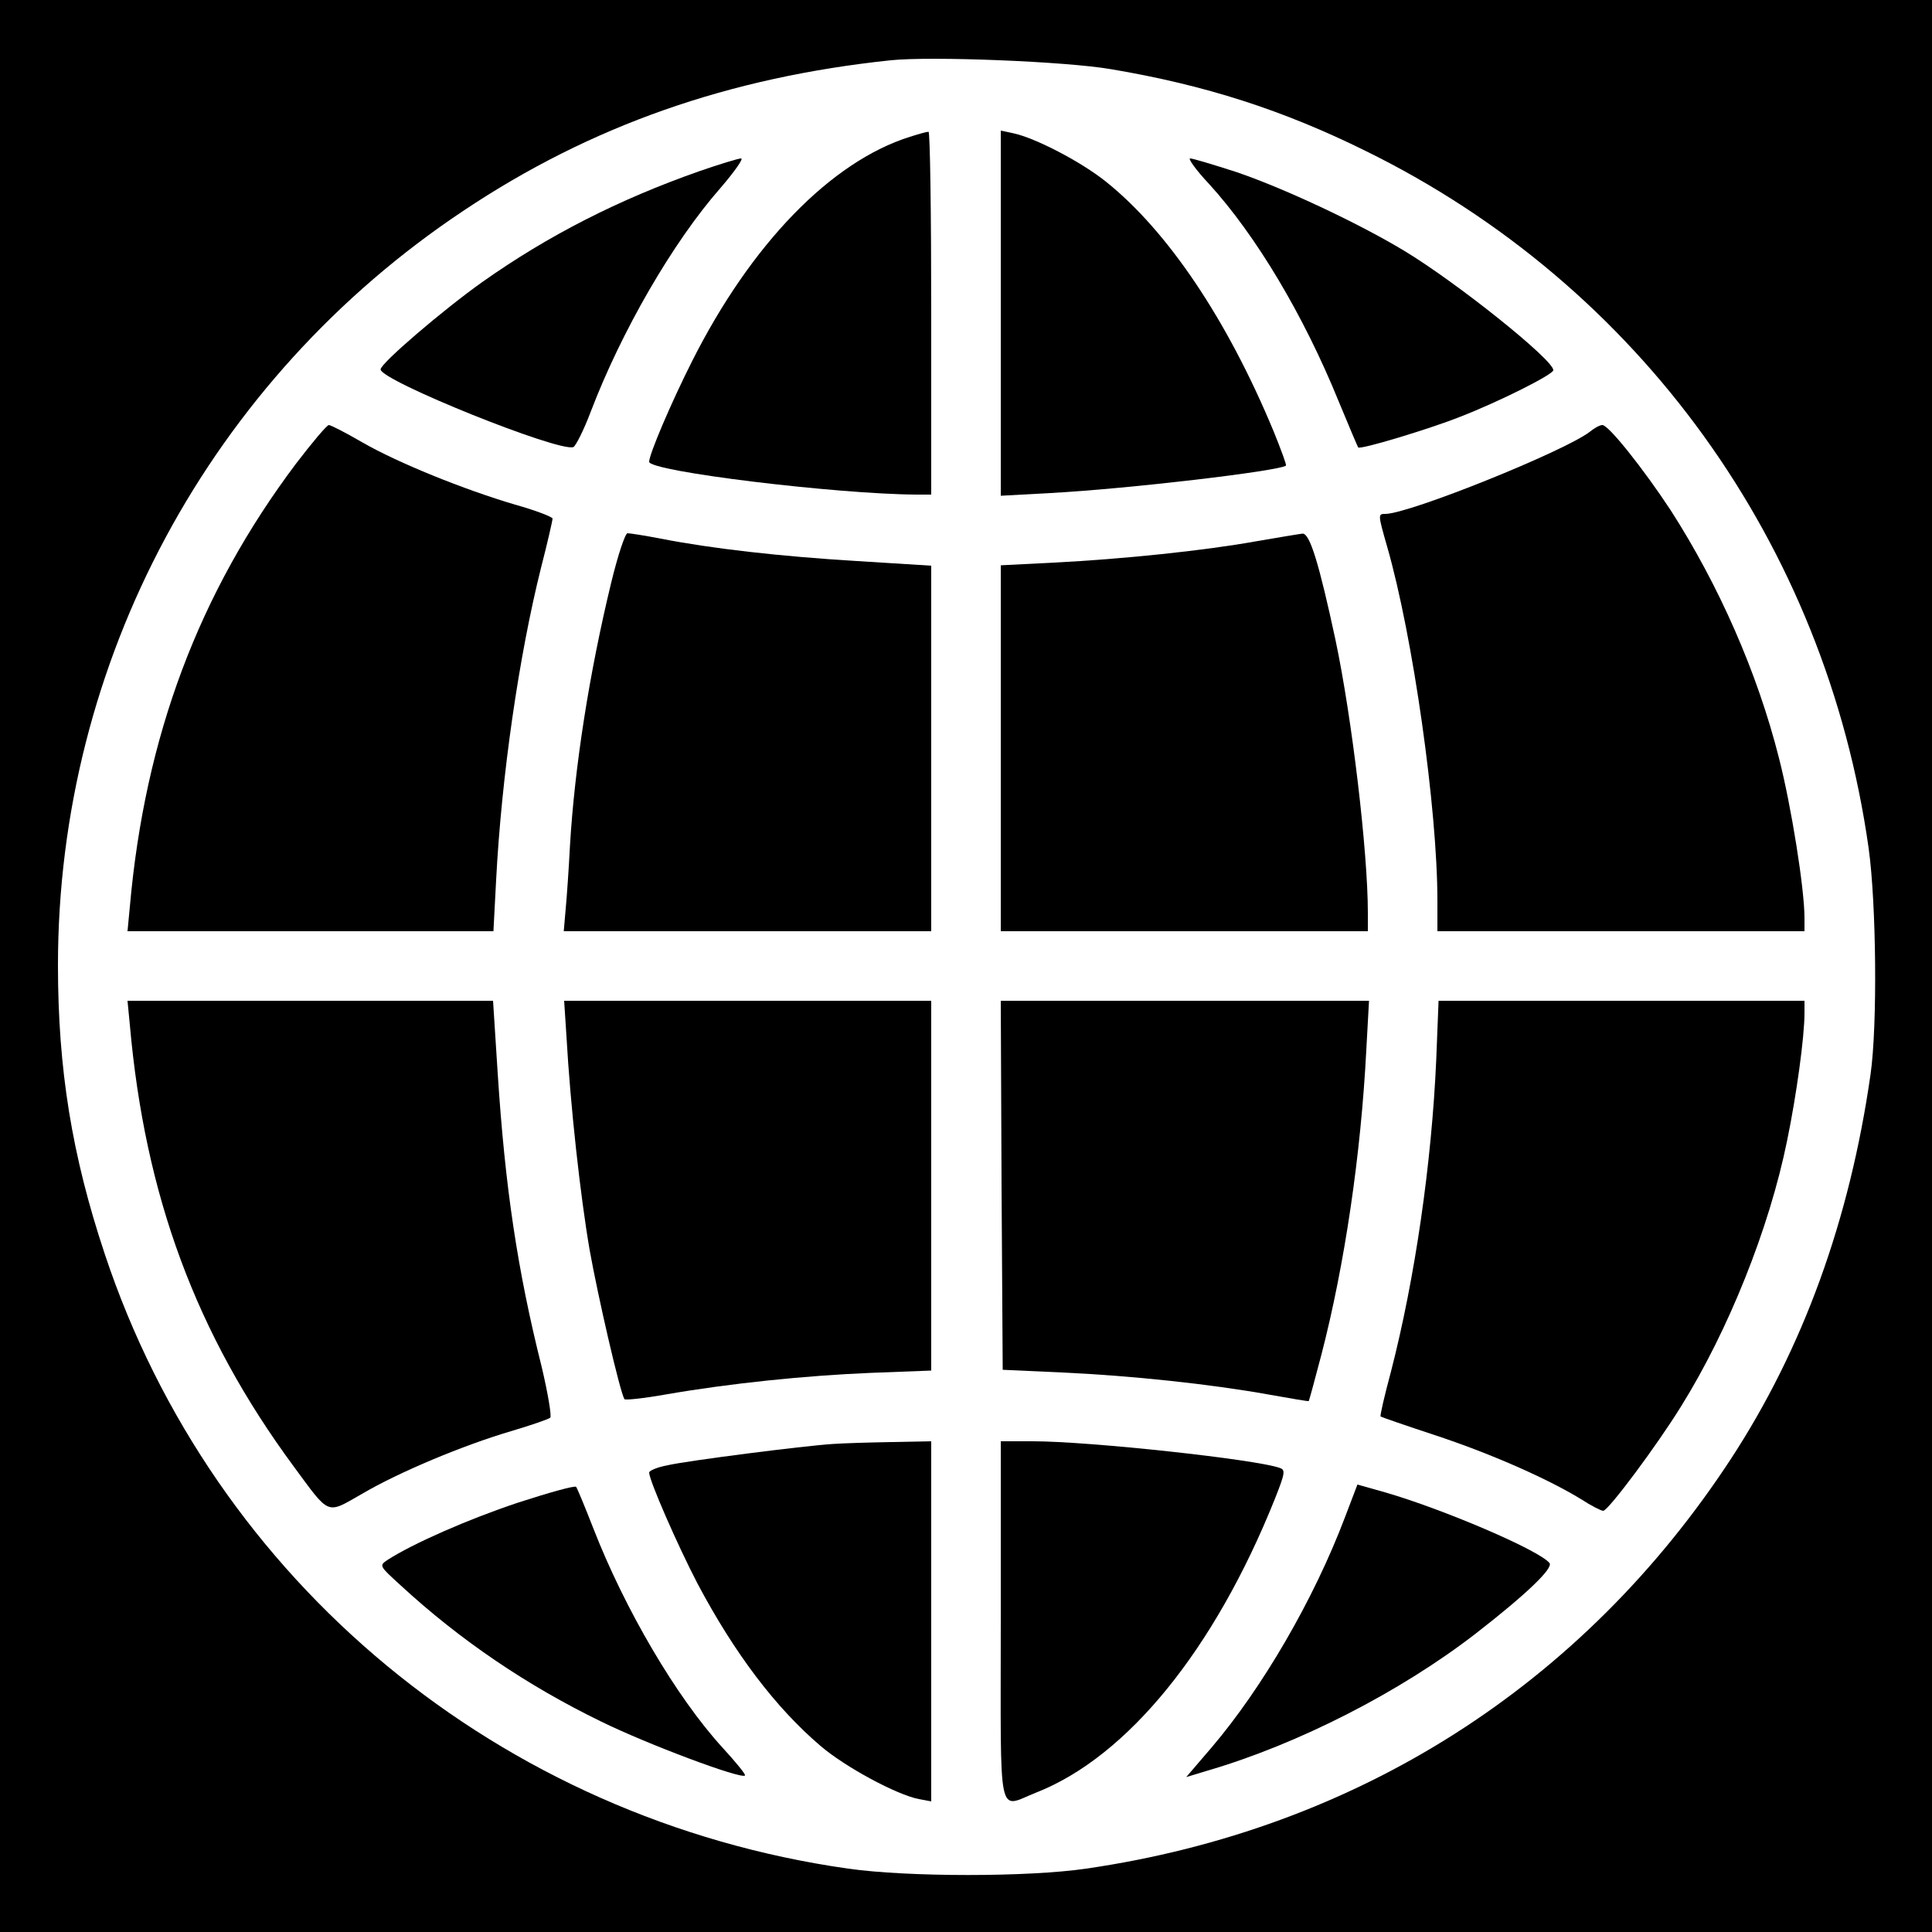
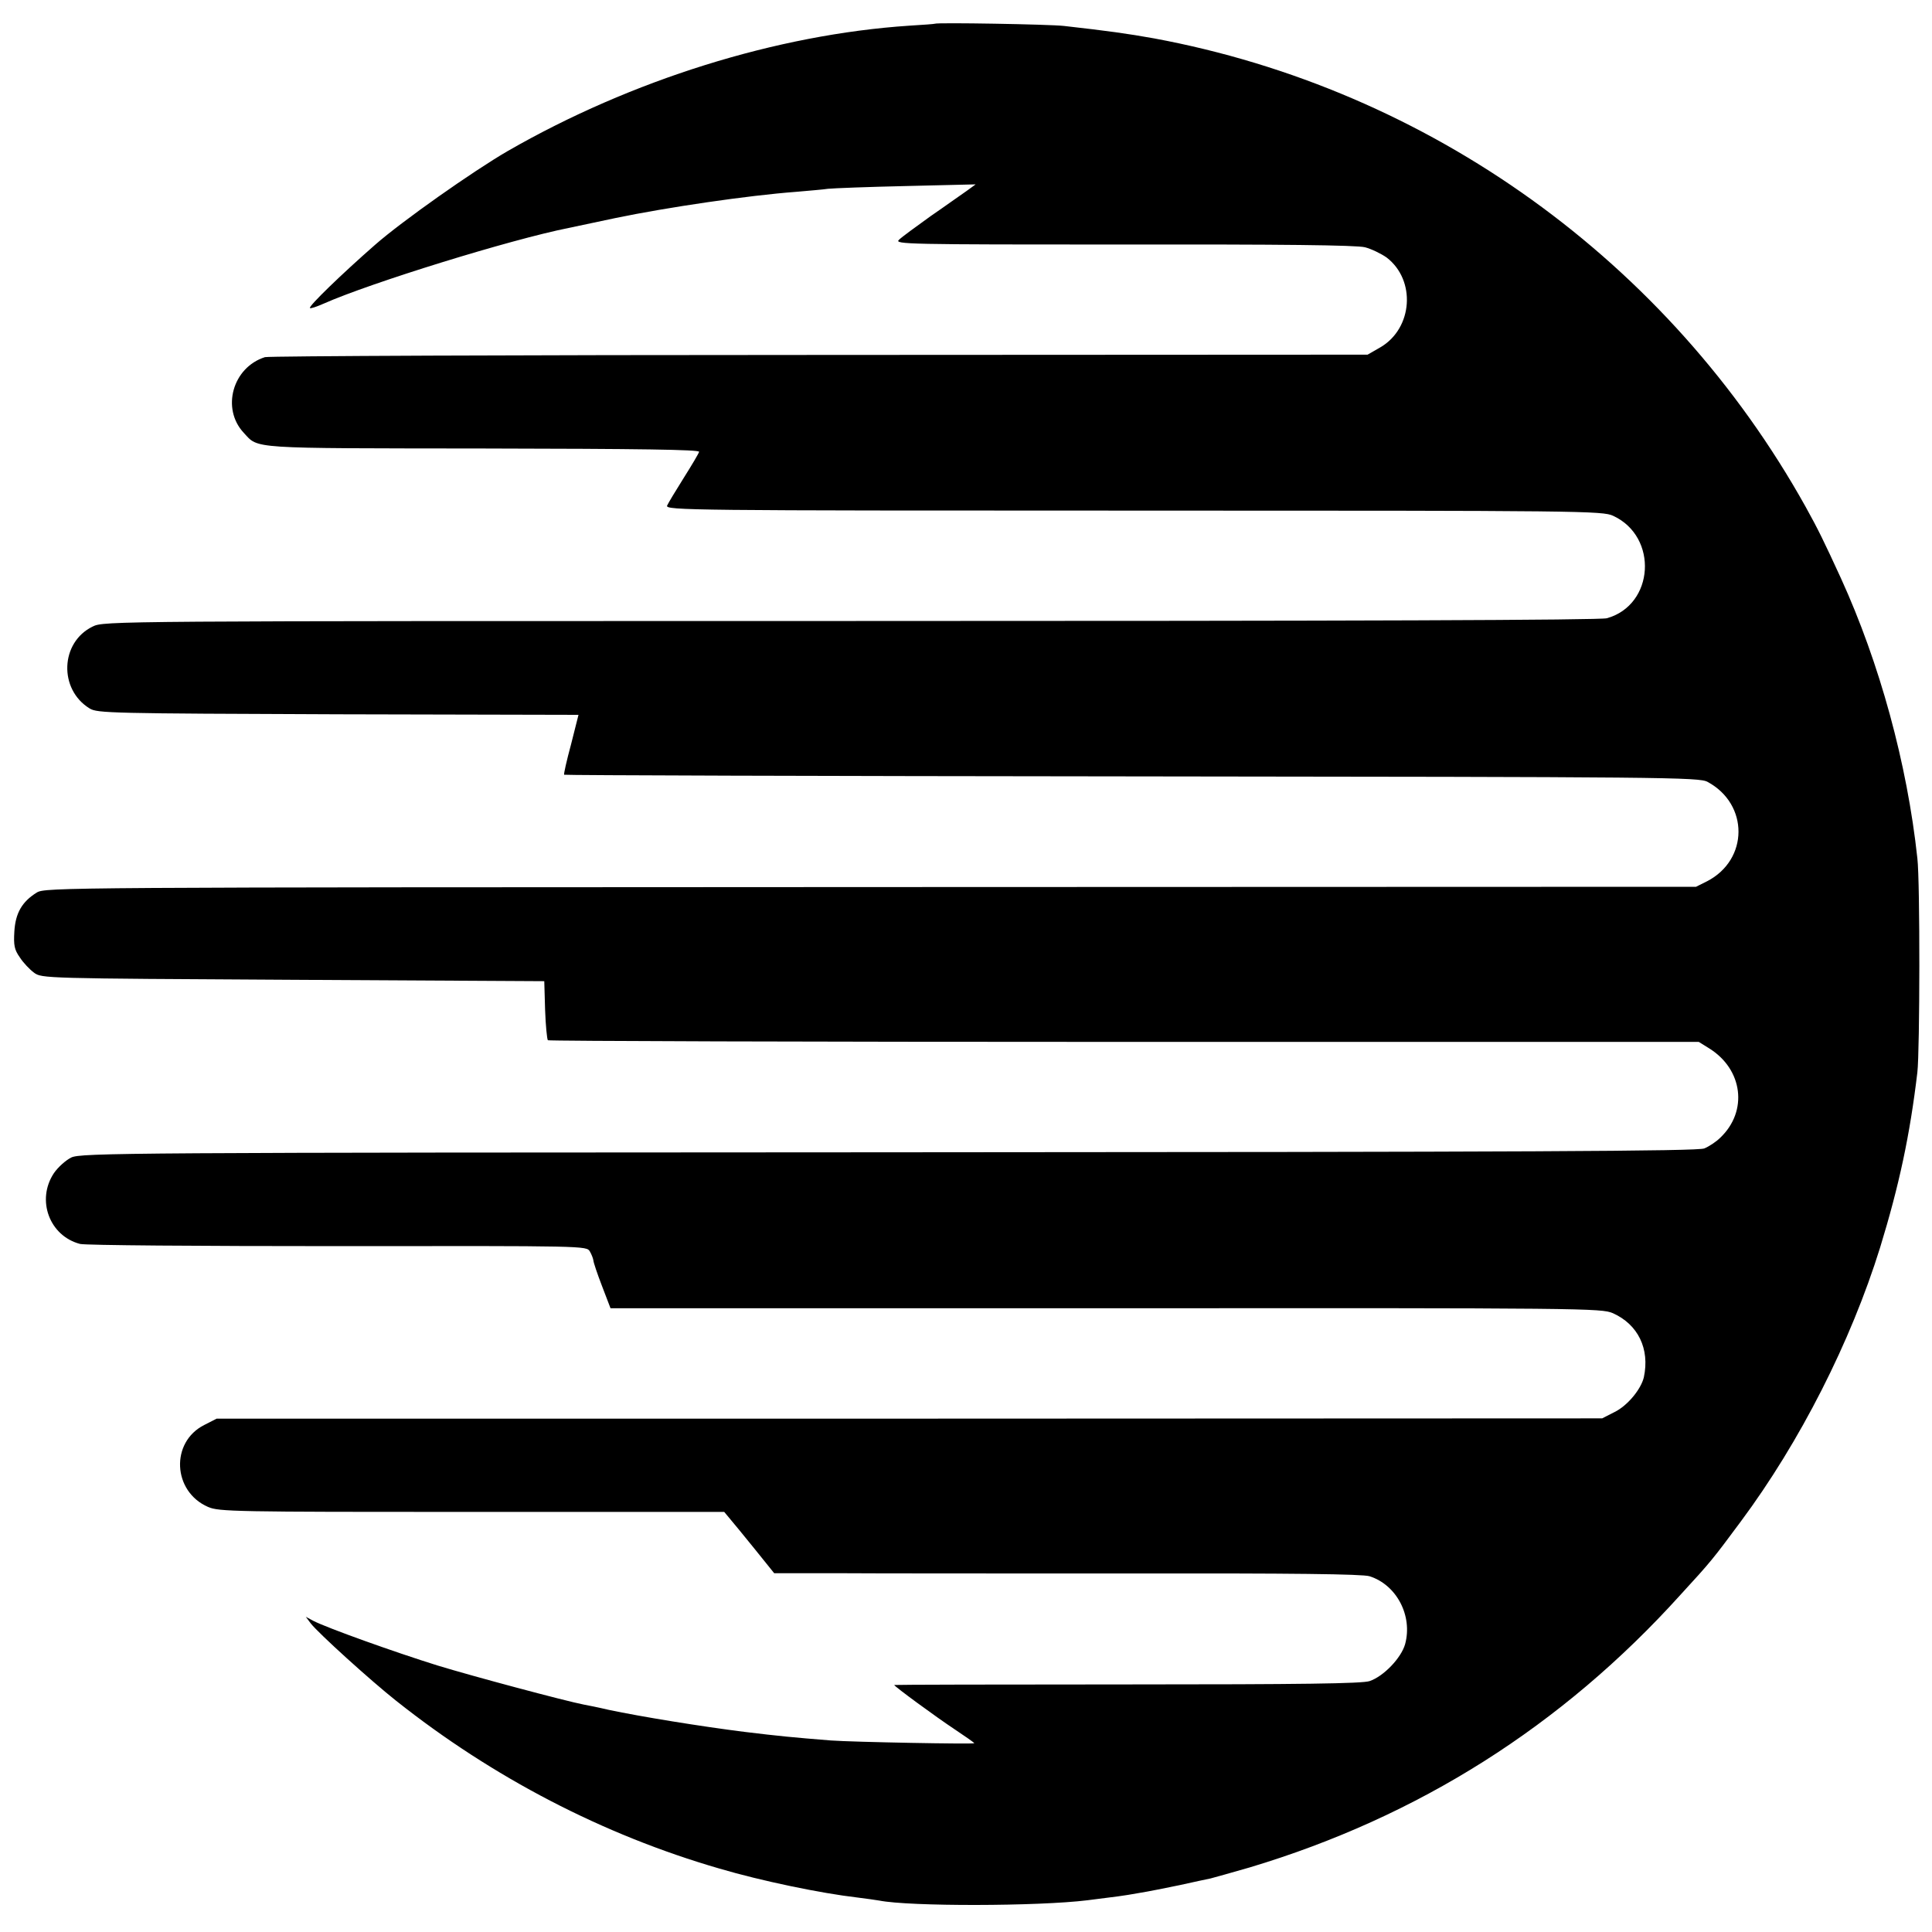
- <svg xmlns="http://www.w3.org/2000/svg" version="1.0" width="500pt" height="500pt" viewBox="0 0 500 500" preserveAspectRatio="xMidYMid meet">
-   <g transform="translate(0,500) scale(0.1,-0.1)" fill="#000000" stroke="none">
-     <path d="M0 2500 l0 -2500 2500 0 2500 0 0 2500 0 2500 -2500 0 -2500 0 0 -2500z m2875 2321 c244 -41 446 -106 660 -212 708 -348 1190 -1017 1301 -1804 20 -144 23 -459 5 -585 -54 -378 -175 -710 -361 -995 -384 -587 -968 -959 -1669 -1061 -150 -22 -461 -22 -616 0 -900 128 -1642 742 -1924 1591 -85 255 -121 478 -121 747 0 785 393 1516 1050 1953 329 220 687 345 1105 389 105 11 454 -3 570 -23z" />
-     <path d="M2355 4646 c-204 -64 -411 -277 -564 -581 -55 -109 -111 -241 -111 -260 0 -25 486 -84 693 -85 l37 0 0 470 c0 259 -3 470 -7 469 -5 0 -26 -6 -48 -13z" />
-     <path d="M2590 4189 l0 -472 128 7 c204 11 592 57 610 71 2 2 -13 42 -32 89 -120 289 -274 518 -434 646 -65 52 -183 113 -239 125 l-33 7 0 -473z" />
-     <path d="M1810 4557 c-208 -73 -391 -166 -562 -287 -100 -71 -263 -210 -263 -226 0 -29 462 -215 499 -201 6 3 27 44 45 92 79 207 212 438 336 579 36 42 60 76 53 76 -7 0 -56 -15 -108 -33z" />
-     <path d="M3129 4524 c122 -134 245 -340 336 -564 26 -63 49 -117 50 -118 6 -6 182 47 263 79 103 40 242 110 242 121 0 27 -250 227 -386 309 -121 73 -314 163 -435 204 -59 19 -112 35 -119 35 -6 0 15 -30 49 -66z" />
-     <path d="M766 3800 c-251 -334 -391 -705 -430 -1147 l-6 -63 474 0 473 0 7 133 c14 269 59 579 116 807 17 66 30 123 30 128 0 4 -43 21 -97 36 -132 39 -303 108 -395 161 -43 25 -82 45 -87 45 -5 0 -43 -45 -85 -100z" />
-     <path d="M4115 3883 c-64 -50 -468 -213 -530 -213 -19 0 -19 -1 5 -85 67 -233 130 -679 130 -916 l0 -79 475 0 475 0 0 34 c0 76 -34 289 -66 414 -56 222 -156 448 -280 641 -71 108 -161 221 -177 221 -7 0 -21 -8 -32 -17z" />
-     <path d="M1582 3493 c-57 -235 -95 -478 -107 -683 -3 -58 -8 -131 -11 -162 l-5 -58 476 0 475 0 0 473 0 473 -192 12 c-198 12 -375 32 -508 58 -41 8 -80 14 -86 14 -6 0 -25 -57 -42 -127z" />
-     <path d="M3250 3599 c-133 -24 -345 -46 -522 -55 l-138 -7 0 -473 0 -474 475 0 475 0 0 48 c0 157 -41 504 -84 707 -42 195 -66 275 -85 274 -9 -1 -63 -10 -121 -20z" />
-     <path d="M336 2348 c39 -442 171 -800 424 -1143 95 -129 84 -124 177 -71 97 57 263 126 385 162 51 15 97 31 102 35 4 4 -6 63 -22 131 -63 251 -95 466 -114 761 l-12 187 -473 0 -473 0 6 -62z" />
-     <path d="M1466 2318 c10 -179 36 -414 60 -553 21 -118 78 -366 90 -386 2 -3 50 2 106 12 167 29 362 49 531 56 l157 6 0 479 0 478 -475 0 -475 0 6 -92z" />
-     <path d="M2592 1933 l3 -478 154 -7 c177 -8 384 -30 534 -57 56 -10 103 -18 104 -17 1 1 16 56 33 121 60 232 102 516 116 788 l7 127 -477 0 -476 0 2 -477z" />
-     <path d="M3717 2258 c-12 -270 -55 -566 -117 -807 -17 -63 -29 -115 -27 -117 1 -1 64 -23 140 -48 140 -46 291 -112 379 -166 26 -17 52 -30 57 -30 13 0 139 169 202 271 122 196 228 460 274 687 24 116 45 268 45 330 l0 32 -473 0 -474 0 -6 -152z" />
-     <path d="M2155 1263 c-77 -5 -374 -43 -427 -55 -27 -5 -48 -14 -48 -19 0 -20 73 -187 125 -287 96 -181 202 -321 318 -420 64 -55 198 -127 255 -138 l32 -6 0 466 0 466 -102 -2 c-57 -1 -125 -3 -153 -5z" />
-     <path d="M2590 805 c0 -530 -10 -484 92 -444 236 93 461 370 617 759 27 68 28 76 13 81 -60 22 -492 69 -639 69 l-83 0 0 -465z" />
-     <path d="M1340 1111 c-129 -43 -272 -106 -337 -148 -22 -15 -22 -15 34 -66 154 -142 327 -259 518 -352 120 -59 363 -150 373 -140 3 2 -24 35 -58 72 -119 130 -253 358 -335 569 -21 54 -41 102 -44 106 -3 4 -71 -15 -151 -41z" />
-     <path d="M3481 1074 c-81 -214 -214 -442 -345 -596 l-66 -77 53 16 c237 69 502 205 697 356 130 101 201 169 190 182 -28 34 -277 140 -426 183 l-71 20 -32 -84z" />
+ <svg xmlns="http://www.w3.org/2000/svg" version="1.0" width="700pt" height="700pt" viewBox="0 0 700 700" preserveAspectRatio="xMidYMid meet">
+   <g transform="translate(0,700) scale(0.1,-0.1)" fill="#000000" stroke="none">
+     <path d="M3387 6914 c-1 -1 -42 -4 -92 -7 -481 -32 -1008 -197 -1455 -454 -126 -73 -383 -254 -481 -340 -120 -105 -242 -223 -236 -229 2 -3 25 5 50 16 169 75 676 232 887 274 14 3 90 19 170 36 188 39 481 82 655 95 44 4 96 8 115 11 19 2 148 7 285 10 l250 6 -33 -24 c-18 -12 -76 -54 -130 -91 -53 -38 -105 -76 -115 -86 -17 -16 27 -17 815 -17 563 1 845 -2 874 -10 23 -6 58 -23 78 -37 107 -82 95 -256 -22 -325 l-47 -27 -1985 -1 c-1092 0 -1996 -4 -2010 -8 -117 -37 -159 -186 -77 -274 55 -59 12 -56 867 -57 572 -1 784 -4 783 -12 -2 -7 -27 -49 -56 -95 -29 -46 -56 -91 -60 -100 -6 -17 79 -18 1691 -18 1628 0 1699 -1 1737 -19 164 -76 149 -323 -23 -371 -25 -7 -912 -10 -2741 -10 -2678 0 -2705 0 -2745 -20 -118 -57 -124 -228 -11 -297 28 -17 75 -18 901 -21 l870 -2 -27 -107 c-16 -59 -27 -108 -25 -110 2 -2 928 -5 2057 -6 1940 -2 2056 -3 2086 -20 150 -81 149 -282 -2 -360 l-40 -20 -2990 -1 c-2938 -1 -2991 -1 -3022 -20 -53 -33 -77 -74 -81 -141 -3 -50 0 -66 20 -94 12 -19 36 -44 51 -55 28 -21 35 -21 939 -26 l910 -5 3 -104 c2 -57 7 -106 10 -110 4 -3 943 -6 2088 -6 l2082 0 37 -23 c123 -76 142 -228 41 -324 -15 -15 -41 -32 -58 -39 -24 -10 -630 -13 -2955 -14 -2767 -1 -2927 -2 -2962 -19 -20 -10 -48 -35 -63 -57 -64 -97 -16 -227 95 -256 20 -5 427 -8 935 -8 897 1 900 1 912 -19 7 -12 12 -26 13 -33 0 -6 14 -48 31 -92 l31 -81 1794 0 c1743 1 1796 0 1838 -18 91 -41 134 -129 112 -232 -10 -43 -59 -103 -106 -126 l-45 -23 -2510 -1 -2510 0 -45 -23 c-123 -62 -115 -241 14 -297 39 -17 96 -18 955 -18 l915 0 20 -24 c12 -14 53 -64 91 -111 l70 -87 225 0 c124 -1 601 -1 1060 -1 594 1 846 -2 872 -10 98 -31 157 -143 129 -246 -14 -50 -78 -117 -129 -134 -28 -9 -244 -12 -879 -12 -464 0 -843 -1 -843 -2 0 -5 153 -117 218 -160 39 -26 72 -49 72 -51 0 -4 -439 4 -520 10 -137 11 -189 16 -312 31 -159 20 -375 55 -493 80 -38 9 -79 17 -90 19 -67 13 -404 103 -531 142 -154 48 -397 135 -448 161 l-28 15 18 -24 c27 -35 218 -208 309 -280 350 -278 750 -486 1171 -608 152 -45 370 -90 500 -105 32 -4 68 -9 79 -11 110 -22 577 -21 755 1 104 13 130 16 185 26 33 5 101 19 150 29 50 11 100 22 111 24 12 3 76 21 142 40 610 183 1131 512 1560 987 113 123 118 130 219 266 215 289 399 652 505 993 69 225 108 407 135 635 9 78 10 690 0 775 -37 344 -137 708 -277 1015 -62 135 -83 178 -128 259 -495 888 -1363 1512 -2361 1697 -95 17 -166 27 -326 45 -51 6 -462 13 -468 8z" />
  </g>
</svg>
